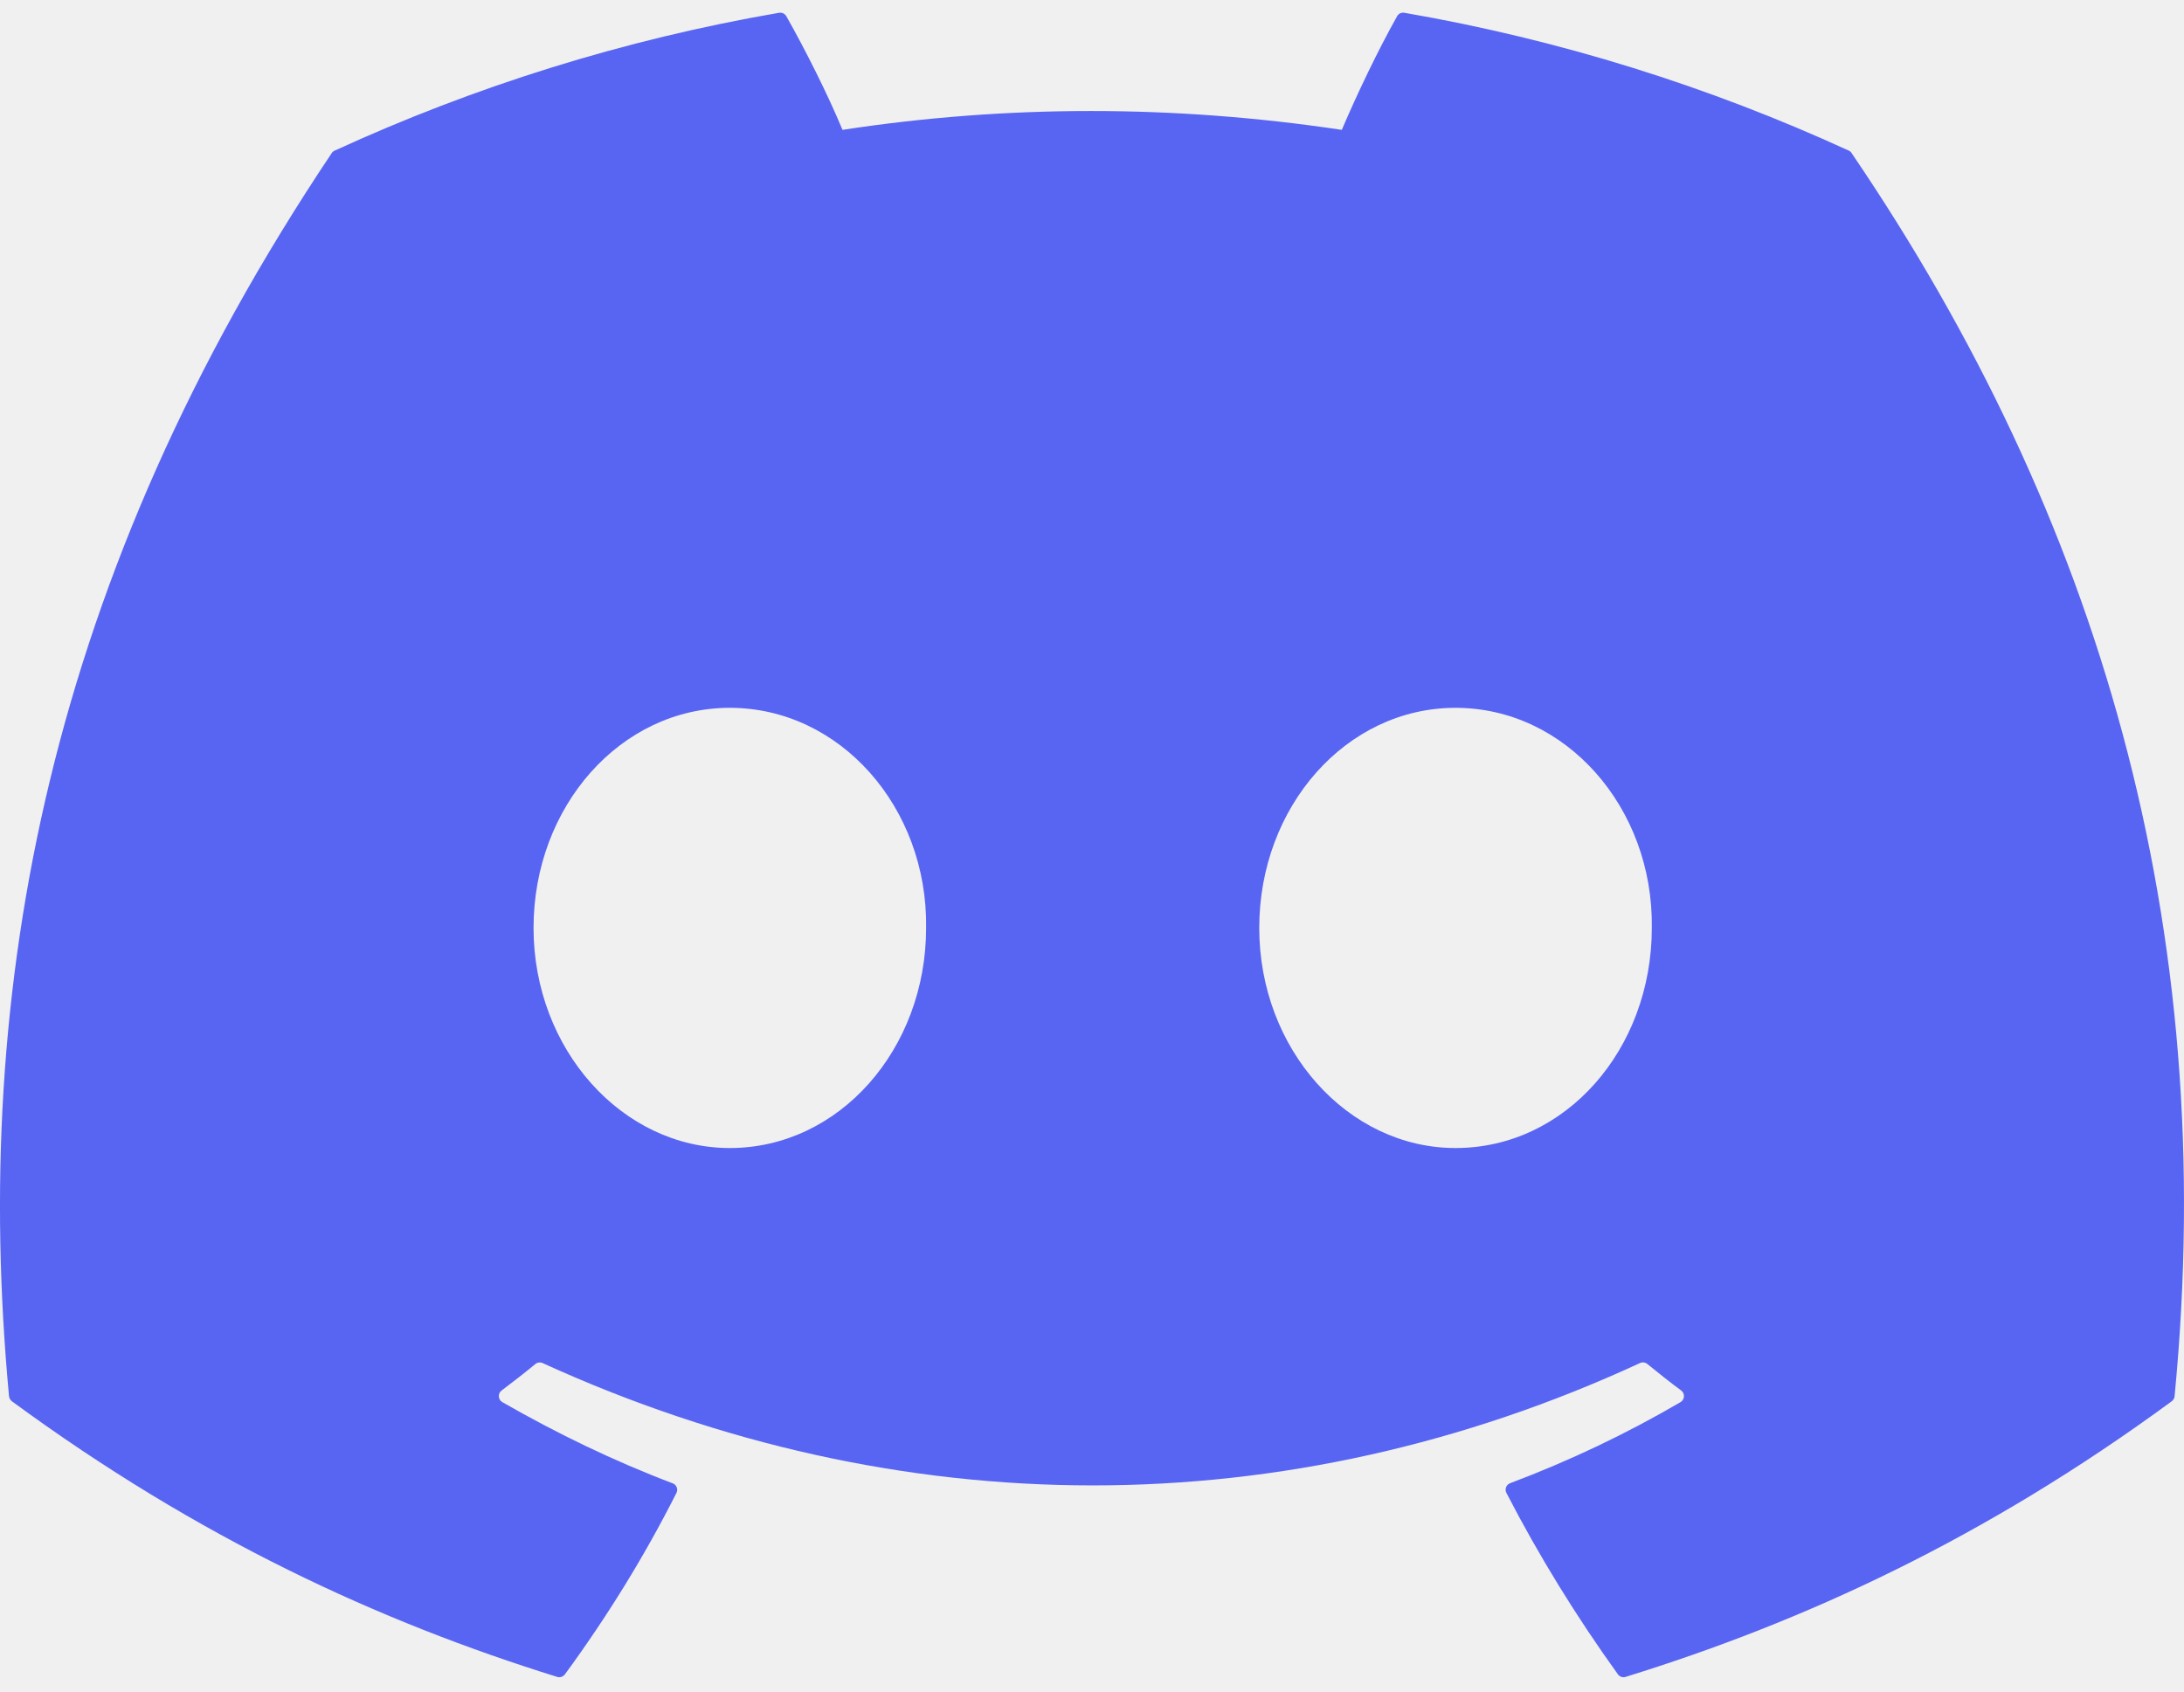
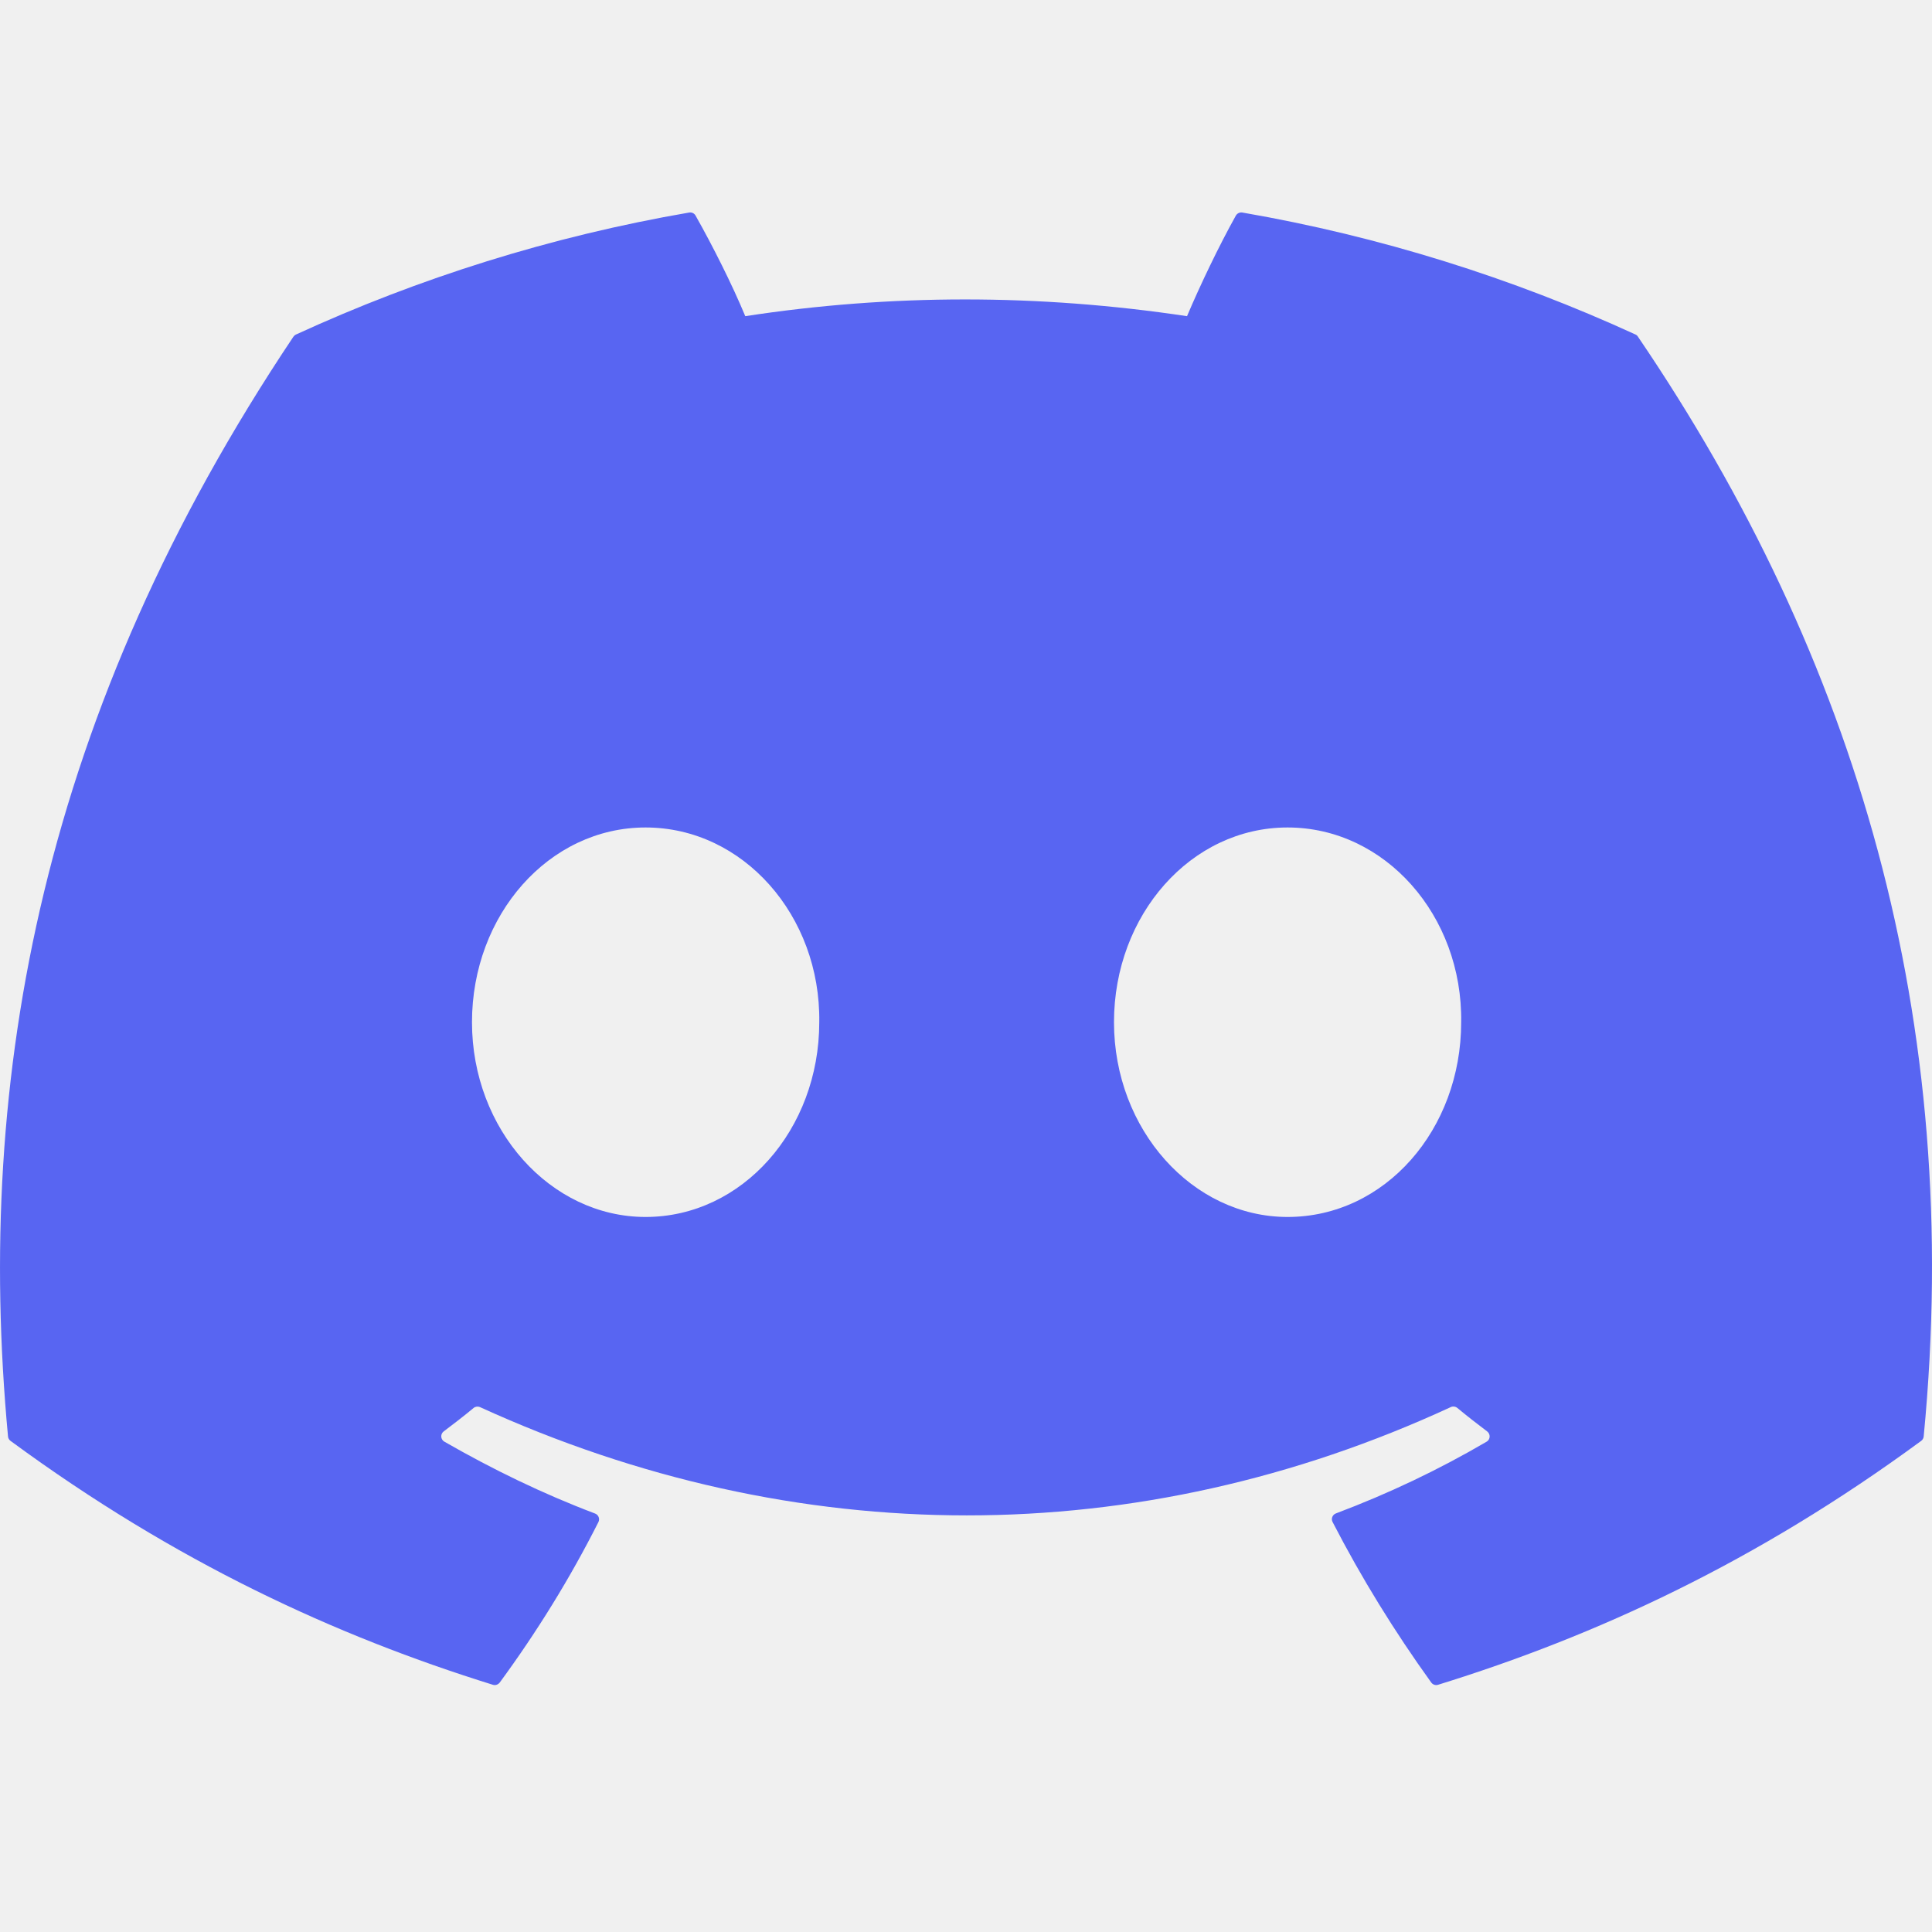
- <svg xmlns="http://www.w3.org/2000/svg" width="71" height="55" viewBox="0 0 71 55" fill="none">
-   <g clip-path="url(#clip0)">
-     <path d="M60.105 4.898C55.579 2.821 50.727 1.292 45.653 0.415C45.56 0.399 45.468 0.441 45.42 0.525C44.796 1.635 44.105 3.083 43.621 4.222C38.164 3.405 32.734 3.405 27.389 4.222C26.905 3.058 26.189 1.635 25.562 0.525C25.514 0.444 25.422 0.401 25.329 0.415C20.258 1.289 15.406 2.819 10.878 4.898C10.838 4.915 10.805 4.943 10.783 4.979C1.578 18.731 -0.944 32.144 0.293 45.391C0.299 45.456 0.335 45.518 0.386 45.558C6.459 50.017 12.341 52.725 18.115 54.52C18.207 54.548 18.305 54.514 18.364 54.438C19.73 52.573 20.947 50.606 21.991 48.538C22.052 48.417 21.994 48.273 21.868 48.226C19.937 47.493 18.098 46.6 16.329 45.586C16.189 45.504 16.178 45.304 16.307 45.208C16.679 44.929 17.051 44.639 17.407 44.346C17.471 44.293 17.561 44.281 17.636 44.315C29.256 49.62 41.835 49.62 53.318 44.315C53.394 44.279 53.483 44.29 53.55 44.343C53.906 44.636 54.278 44.929 54.653 45.208C54.782 45.304 54.773 45.504 54.633 45.586C52.865 46.62 51.026 47.493 49.092 48.223C48.966 48.271 48.91 48.417 48.972 48.538C50.038 50.603 51.255 52.57 52.596 54.435C52.652 54.514 52.753 54.548 52.845 54.52C58.646 52.725 64.529 50.017 70.602 45.558C70.655 45.518 70.689 45.459 70.694 45.394C72.175 30.079 68.215 16.776 60.197 4.982C60.177 4.943 60.144 4.915 60.105 4.898ZM23.726 37.325C20.228 37.325 17.345 34.114 17.345 30.169C17.345 26.225 20.172 23.013 23.726 23.013C27.308 23.013 30.163 26.253 30.107 30.169C30.107 34.114 27.28 37.325 23.726 37.325ZM47.318 37.325C43.82 37.325 40.937 34.114 40.937 30.169C40.937 26.225 43.764 23.013 47.318 23.013C50.9 23.013 53.755 26.253 53.699 30.169C53.699 34.114 50.9 37.325 47.318 37.325Z" fill="#5865F2" />
+ <svg xmlns="http://www.w3.org/2000/svg" width="20" height="20" viewBox="0 0 20 20" fill="none">
+   <g clip-path="url(#clip0_1309_31471)">
+     <path d="M16.931 3.463C15.656 2.878 14.289 2.447 12.86 2.2C12.834 2.196 12.808 2.208 12.794 2.231C12.619 2.544 12.424 2.952 12.288 3.273C10.75 3.042 9.221 3.042 7.715 3.273C7.579 2.945 7.377 2.544 7.2 2.231C7.187 2.208 7.161 2.196 7.135 2.2C5.707 2.446 4.34 2.877 3.064 3.463C3.053 3.468 3.044 3.476 3.037 3.486C0.444 7.36 -0.266 11.138 0.083 14.87C0.084 14.888 0.094 14.905 0.109 14.916C1.819 16.173 3.476 16.935 5.103 17.441C5.129 17.449 5.156 17.439 5.173 17.418C5.558 16.893 5.901 16.339 6.195 15.756C6.212 15.722 6.195 15.681 6.16 15.668C5.616 15.462 5.098 15.21 4.6 14.924C4.56 14.901 4.557 14.845 4.593 14.818C4.698 14.739 4.803 14.658 4.903 14.575C4.921 14.56 4.947 14.557 4.968 14.566C8.241 16.061 11.785 16.061 15.019 14.566C15.04 14.556 15.066 14.559 15.085 14.574C15.185 14.657 15.29 14.739 15.395 14.818C15.431 14.845 15.429 14.901 15.39 14.924C14.891 15.216 14.373 15.462 13.829 15.667C13.793 15.681 13.777 15.722 13.795 15.756C14.095 16.338 14.438 16.892 14.816 17.417C14.832 17.439 14.86 17.449 14.886 17.441C16.52 16.935 18.177 16.173 19.888 14.916C19.903 14.905 19.912 14.889 19.914 14.87C20.331 10.556 19.215 6.809 16.957 3.487C16.951 3.476 16.942 3.468 16.931 3.463ZM6.683 12.598C5.698 12.598 4.886 11.693 4.886 10.582C4.886 9.471 5.682 8.566 6.683 8.566C7.692 8.566 8.497 9.479 8.481 10.582C8.481 11.693 7.685 12.598 6.683 12.598ZM13.329 12.598C12.344 12.598 11.532 11.693 11.532 10.582C11.532 9.471 12.328 8.566 13.329 8.566C14.338 8.566 15.142 9.479 15.126 10.582C15.126 11.693 14.338 12.598 13.329 12.598Z" fill="#5865F2" />
  </g>
  <defs>
-     <clipPath id="clip0">
-       <rect width="71" height="55" fill="white" />
+     <clipPath id="clip0_1309_31471">
+       <rect width="20" height="20" fill="white" />
    </clipPath>
  </defs>
</svg>
